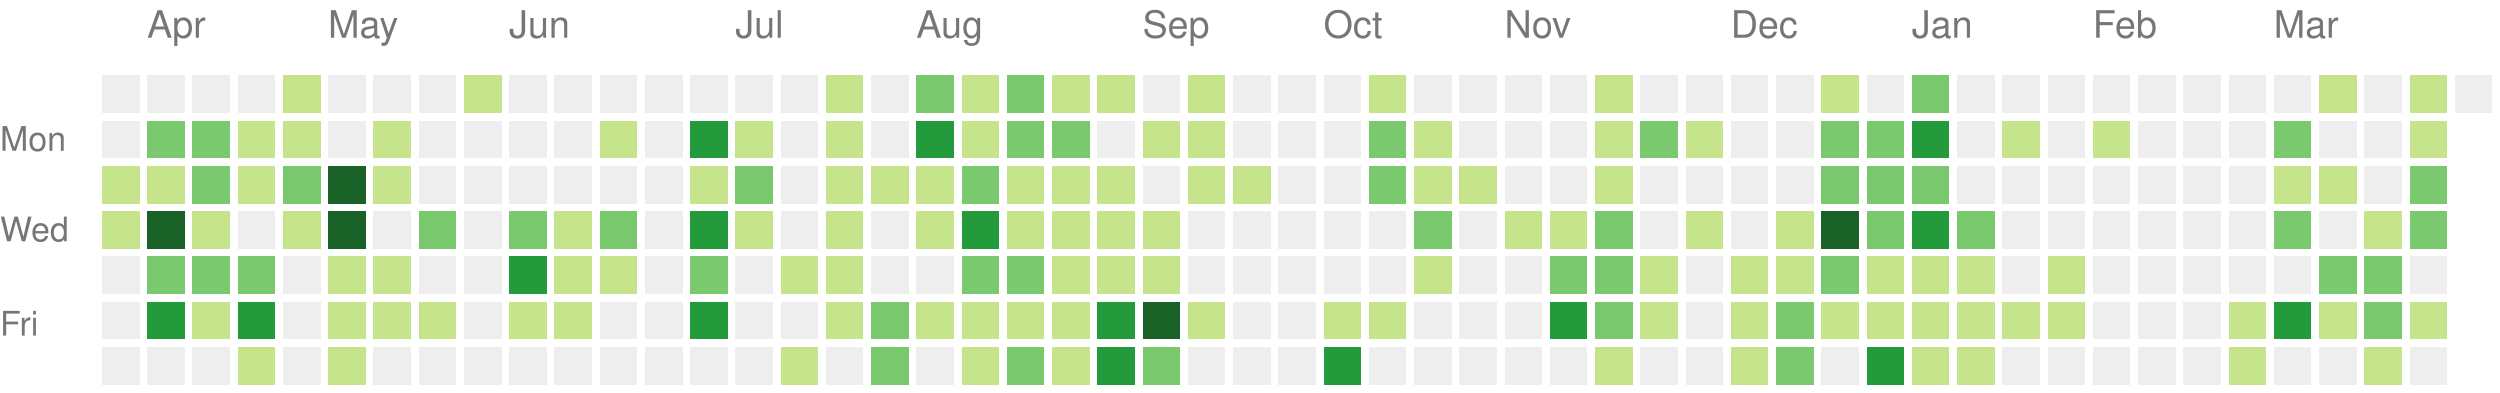
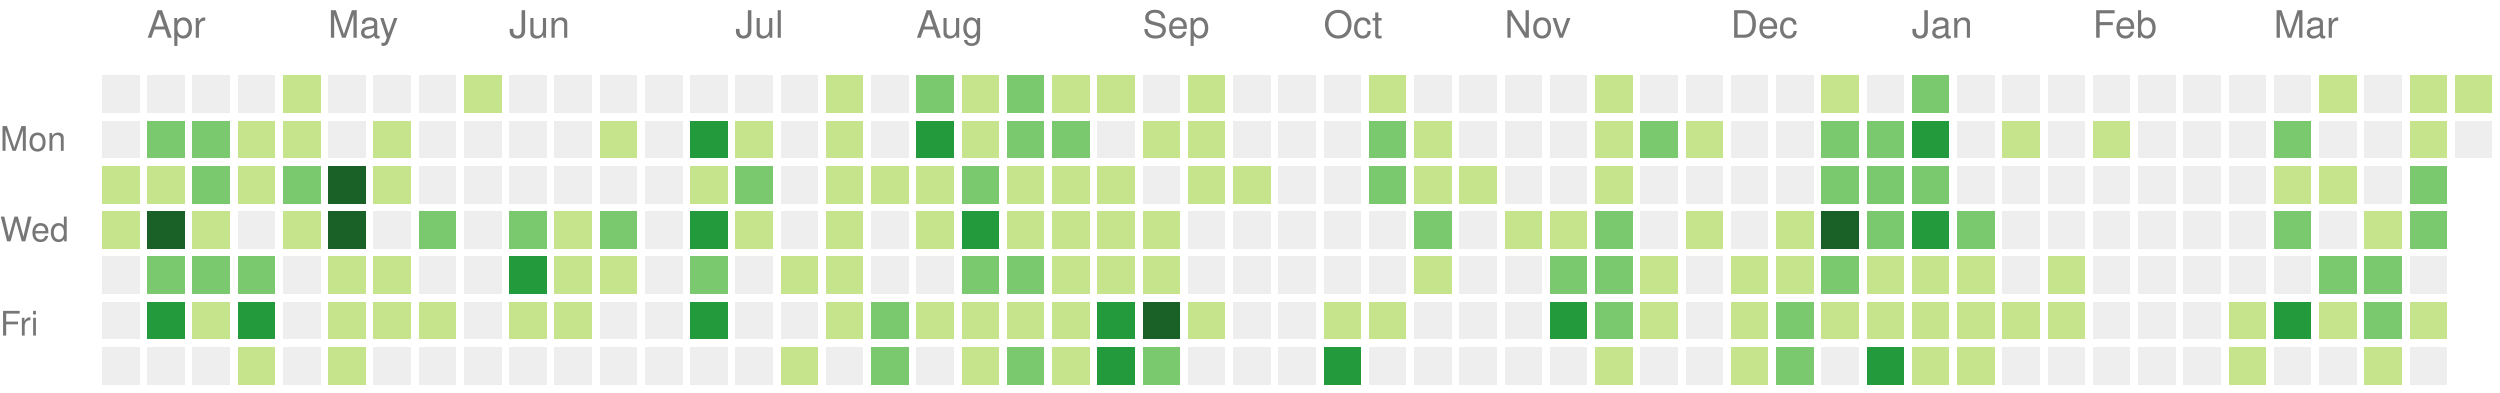
<svg xmlns="http://www.w3.org/2000/svg" version="1.1" width="663" height="104">
  <rect style="fill:#eeeeee;shape-rendering:crispedges;" data-score="0" data-date="2025-03-30" x="27" y="20" width="10" height="10" />
  <rect style="fill:#eeeeee;shape-rendering:crispedges;" data-score="0" data-date="2025-04-06" x="39" y="20" width="10" height="10" />
  <rect style="fill:#eeeeee;shape-rendering:crispedges;" data-score="0" data-date="2025-04-13" x="51" y="20" width="10" height="10" />
  <rect style="fill:#eeeeee;shape-rendering:crispedges;" data-score="0" data-date="2025-04-20" x="63" y="20" width="10" height="10" />
  <rect style="fill:#c6e48b;shape-rendering:crispedges;" data-score="1" data-date="2025-04-27" x="75" y="20" width="10" height="10" />
  <rect style="fill:#eeeeee;shape-rendering:crispedges;" data-score="0" data-date="2025-05-04" x="87" y="20" width="10" height="10" />
  <rect style="fill:#eeeeee;shape-rendering:crispedges;" data-score="0" data-date="2025-05-11" x="99" y="20" width="10" height="10" />
  <rect style="fill:#eeeeee;shape-rendering:crispedges;" data-score="0" data-date="2025-05-18" x="111" y="20" width="10" height="10" />
  <rect style="fill:#c6e48b;shape-rendering:crispedges;" data-score="1" data-date="2025-05-25" x="123" y="20" width="10" height="10" />
  <rect style="fill:#eeeeee;shape-rendering:crispedges;" data-score="0" data-date="2025-06-01" x="135" y="20" width="10" height="10" />
  <rect style="fill:#eeeeee;shape-rendering:crispedges;" data-score="0" data-date="2025-06-08" x="147" y="20" width="10" height="10" />
  <rect style="fill:#eeeeee;shape-rendering:crispedges;" data-score="0" data-date="2025-06-15" x="159" y="20" width="10" height="10" />
  <rect style="fill:#eeeeee;shape-rendering:crispedges;" data-score="0" data-date="2025-06-22" x="171" y="20" width="10" height="10" />
  <rect style="fill:#eeeeee;shape-rendering:crispedges;" data-score="0" data-date="2025-06-29" x="183" y="20" width="10" height="10" />
  <rect style="fill:#eeeeee;shape-rendering:crispedges;" data-score="0" data-date="2025-07-06" x="195" y="20" width="10" height="10" />
  <rect style="fill:#eeeeee;shape-rendering:crispedges;" data-score="0" data-date="2025-07-13" x="207" y="20" width="10" height="10" />
  <rect style="fill:#c6e48b;shape-rendering:crispedges;" data-score="1" data-date="2025-07-20" x="219" y="20" width="10" height="10" />
  <rect style="fill:#eeeeee;shape-rendering:crispedges;" data-score="0" data-date="2025-07-27" x="231" y="20" width="10" height="10" />
  <rect style="fill:#7bc96f;shape-rendering:crispedges;" data-score="2" data-date="2025-08-03" x="243" y="20" width="10" height="10" />
  <rect style="fill:#c6e48b;shape-rendering:crispedges;" data-score="1" data-date="2025-08-10" x="255" y="20" width="10" height="10" />
  <rect style="fill:#7bc96f;shape-rendering:crispedges;" data-score="2" data-date="2025-08-17" x="267" y="20" width="10" height="10" />
  <rect style="fill:#c6e48b;shape-rendering:crispedges;" data-score="1" data-date="2025-08-24" x="279" y="20" width="10" height="10" />
  <rect style="fill:#c6e48b;shape-rendering:crispedges;" data-score="1" data-date="2025-08-31" x="291" y="20" width="10" height="10" />
  <rect style="fill:#eeeeee;shape-rendering:crispedges;" data-score="0" data-date="2025-09-07" x="303" y="20" width="10" height="10" />
  <rect style="fill:#c6e48b;shape-rendering:crispedges;" data-score="1" data-date="2025-09-14" x="315" y="20" width="10" height="10" />
  <rect style="fill:#eeeeee;shape-rendering:crispedges;" data-score="0" data-date="2025-09-21" x="327" y="20" width="10" height="10" />
  <rect style="fill:#eeeeee;shape-rendering:crispedges;" data-score="0" data-date="2025-09-28" x="339" y="20" width="10" height="10" />
  <rect style="fill:#eeeeee;shape-rendering:crispedges;" data-score="0" data-date="2025-10-05" x="351" y="20" width="10" height="10" />
  <rect style="fill:#c6e48b;shape-rendering:crispedges;" data-score="1" data-date="2025-10-12" x="363" y="20" width="10" height="10" />
  <rect style="fill:#eeeeee;shape-rendering:crispedges;" data-score="0" data-date="2025-10-19" x="375" y="20" width="10" height="10" />
  <rect style="fill:#eeeeee;shape-rendering:crispedges;" data-score="0" data-date="2025-10-26" x="387" y="20" width="10" height="10" />
  <rect style="fill:#eeeeee;shape-rendering:crispedges;" data-score="0" data-date="2025-11-02" x="399" y="20" width="10" height="10" />
  <rect style="fill:#eeeeee;shape-rendering:crispedges;" data-score="0" data-date="2025-11-09" x="411" y="20" width="10" height="10" />
  <rect style="fill:#c6e48b;shape-rendering:crispedges;" data-score="1" data-date="2025-11-16" x="423" y="20" width="10" height="10" />
  <rect style="fill:#eeeeee;shape-rendering:crispedges;" data-score="0" data-date="2025-11-23" x="435" y="20" width="10" height="10" />
  <rect style="fill:#eeeeee;shape-rendering:crispedges;" data-score="0" data-date="2025-11-30" x="447" y="20" width="10" height="10" />
  <rect style="fill:#eeeeee;shape-rendering:crispedges;" data-score="0" data-date="2025-12-07" x="459" y="20" width="10" height="10" />
  <rect style="fill:#eeeeee;shape-rendering:crispedges;" data-score="0" data-date="2025-12-14" x="471" y="20" width="10" height="10" />
  <rect style="fill:#c6e48b;shape-rendering:crispedges;" data-score="1" data-date="2025-12-21" x="483" y="20" width="10" height="10" />
  <rect style="fill:#eeeeee;shape-rendering:crispedges;" data-score="0" data-date="2025-12-28" x="495" y="20" width="10" height="10" />
  <rect style="fill:#7bc96f;shape-rendering:crispedges;" data-score="2" data-date="2026-01-04" x="507" y="20" width="10" height="10" />
  <rect style="fill:#eeeeee;shape-rendering:crispedges;" data-score="0" data-date="2026-01-11" x="519" y="20" width="10" height="10" />
  <rect style="fill:#eeeeee;shape-rendering:crispedges;" data-score="0" data-date="2026-01-18" x="531" y="20" width="10" height="10" />
  <rect style="fill:#eeeeee;shape-rendering:crispedges;" data-score="0" data-date="2026-01-25" x="543" y="20" width="10" height="10" />
  <rect style="fill:#eeeeee;shape-rendering:crispedges;" data-score="0" data-date="2026-02-01" x="555" y="20" width="10" height="10" />
  <rect style="fill:#eeeeee;shape-rendering:crispedges;" data-score="0" data-date="2026-02-08" x="567" y="20" width="10" height="10" />
  <rect style="fill:#eeeeee;shape-rendering:crispedges;" data-score="0" data-date="2026-02-15" x="579" y="20" width="10" height="10" />
  <rect style="fill:#eeeeee;shape-rendering:crispedges;" data-score="0" data-date="2026-02-22" x="591" y="20" width="10" height="10" />
  <rect style="fill:#eeeeee;shape-rendering:crispedges;" data-score="0" data-date="2026-03-01" x="603" y="20" width="10" height="10" />
  <rect style="fill:#c6e48b;shape-rendering:crispedges;" data-score="1" data-date="2026-03-08" x="615" y="20" width="10" height="10" />
  <rect style="fill:#eeeeee;shape-rendering:crispedges;" data-score="0" data-date="2026-03-15" x="627" y="20" width="10" height="10" />
  <rect style="fill:#c6e48b;shape-rendering:crispedges;" data-score="1" data-date="2026-03-22" x="639" y="20" width="10" height="10" />
-   <rect style="fill:#eeeeee;shape-rendering:crispedges;" data-score="0" data-date="2026-03-29" x="651" y="20" width="10" height="10" />
+   <rect style="fill:#c6e48b;shape-rendering:crispedges;" data-score="1" data-date="2026-03-29" x="651" y="20" width="10" height="10" />
  <rect style="fill:#eeeeee;shape-rendering:crispedges;" data-score="0" data-date="2025-03-31" x="27" y="32" width="10" height="10" />
  <rect style="fill:#7bc96f;shape-rendering:crispedges;" data-score="2" data-date="2025-04-07" x="39" y="32" width="10" height="10" />
  <rect style="fill:#7bc96f;shape-rendering:crispedges;" data-score="2" data-date="2025-04-14" x="51" y="32" width="10" height="10" />
  <rect style="fill:#c6e48b;shape-rendering:crispedges;" data-score="1" data-date="2025-04-21" x="63" y="32" width="10" height="10" />
  <rect style="fill:#c6e48b;shape-rendering:crispedges;" data-score="1" data-date="2025-04-28" x="75" y="32" width="10" height="10" />
  <rect style="fill:#eeeeee;shape-rendering:crispedges;" data-score="0" data-date="2025-05-05" x="87" y="32" width="10" height="10" />
  <rect style="fill:#c6e48b;shape-rendering:crispedges;" data-score="1" data-date="2025-05-12" x="99" y="32" width="10" height="10" />
  <rect style="fill:#eeeeee;shape-rendering:crispedges;" data-score="0" data-date="2025-05-19" x="111" y="32" width="10" height="10" />
  <rect style="fill:#eeeeee;shape-rendering:crispedges;" data-score="0" data-date="2025-05-26" x="123" y="32" width="10" height="10" />
  <rect style="fill:#eeeeee;shape-rendering:crispedges;" data-score="0" data-date="2025-06-02" x="135" y="32" width="10" height="10" />
  <rect style="fill:#eeeeee;shape-rendering:crispedges;" data-score="0" data-date="2025-06-09" x="147" y="32" width="10" height="10" />
  <rect style="fill:#c6e48b;shape-rendering:crispedges;" data-score="1" data-date="2025-06-16" x="159" y="32" width="10" height="10" />
  <rect style="fill:#eeeeee;shape-rendering:crispedges;" data-score="0" data-date="2025-06-23" x="171" y="32" width="10" height="10" />
  <rect style="fill:#239a3b;shape-rendering:crispedges;" data-score="3" data-date="2025-06-30" x="183" y="32" width="10" height="10" />
  <rect style="fill:#c6e48b;shape-rendering:crispedges;" data-score="1" data-date="2025-07-07" x="195" y="32" width="10" height="10" />
  <rect style="fill:#eeeeee;shape-rendering:crispedges;" data-score="0" data-date="2025-07-14" x="207" y="32" width="10" height="10" />
  <rect style="fill:#c6e48b;shape-rendering:crispedges;" data-score="1" data-date="2025-07-21" x="219" y="32" width="10" height="10" />
  <rect style="fill:#eeeeee;shape-rendering:crispedges;" data-score="0" data-date="2025-07-28" x="231" y="32" width="10" height="10" />
  <rect style="fill:#239a3b;shape-rendering:crispedges;" data-score="3" data-date="2025-08-04" x="243" y="32" width="10" height="10" />
  <rect style="fill:#c6e48b;shape-rendering:crispedges;" data-score="1" data-date="2025-08-11" x="255" y="32" width="10" height="10" />
  <rect style="fill:#7bc96f;shape-rendering:crispedges;" data-score="2" data-date="2025-08-18" x="267" y="32" width="10" height="10" />
  <rect style="fill:#7bc96f;shape-rendering:crispedges;" data-score="2" data-date="2025-08-25" x="279" y="32" width="10" height="10" />
  <rect style="fill:#eeeeee;shape-rendering:crispedges;" data-score="0" data-date="2025-09-01" x="291" y="32" width="10" height="10" />
  <rect style="fill:#c6e48b;shape-rendering:crispedges;" data-score="1" data-date="2025-09-08" x="303" y="32" width="10" height="10" />
  <rect style="fill:#c6e48b;shape-rendering:crispedges;" data-score="1" data-date="2025-09-15" x="315" y="32" width="10" height="10" />
  <rect style="fill:#eeeeee;shape-rendering:crispedges;" data-score="0" data-date="2025-09-22" x="327" y="32" width="10" height="10" />
  <rect style="fill:#eeeeee;shape-rendering:crispedges;" data-score="0" data-date="2025-09-29" x="339" y="32" width="10" height="10" />
  <rect style="fill:#eeeeee;shape-rendering:crispedges;" data-score="0" data-date="2025-10-06" x="351" y="32" width="10" height="10" />
  <rect style="fill:#7bc96f;shape-rendering:crispedges;" data-score="2" data-date="2025-10-13" x="363" y="32" width="10" height="10" />
  <rect style="fill:#c6e48b;shape-rendering:crispedges;" data-score="1" data-date="2025-10-20" x="375" y="32" width="10" height="10" />
  <rect style="fill:#eeeeee;shape-rendering:crispedges;" data-score="0" data-date="2025-10-27" x="387" y="32" width="10" height="10" />
  <rect style="fill:#eeeeee;shape-rendering:crispedges;" data-score="0" data-date="2025-11-03" x="399" y="32" width="10" height="10" />
  <rect style="fill:#eeeeee;shape-rendering:crispedges;" data-score="0" data-date="2025-11-10" x="411" y="32" width="10" height="10" />
  <rect style="fill:#c6e48b;shape-rendering:crispedges;" data-score="1" data-date="2025-11-17" x="423" y="32" width="10" height="10" />
  <rect style="fill:#7bc96f;shape-rendering:crispedges;" data-score="2" data-date="2025-11-24" x="435" y="32" width="10" height="10" />
  <rect style="fill:#c6e48b;shape-rendering:crispedges;" data-score="1" data-date="2025-12-01" x="447" y="32" width="10" height="10" />
  <rect style="fill:#eeeeee;shape-rendering:crispedges;" data-score="0" data-date="2025-12-08" x="459" y="32" width="10" height="10" />
  <rect style="fill:#eeeeee;shape-rendering:crispedges;" data-score="0" data-date="2025-12-15" x="471" y="32" width="10" height="10" />
  <rect style="fill:#7bc96f;shape-rendering:crispedges;" data-score="2" data-date="2025-12-22" x="483" y="32" width="10" height="10" />
  <rect style="fill:#7bc96f;shape-rendering:crispedges;" data-score="2" data-date="2025-12-29" x="495" y="32" width="10" height="10" />
  <rect style="fill:#239a3b;shape-rendering:crispedges;" data-score="3" data-date="2026-01-05" x="507" y="32" width="10" height="10" />
  <rect style="fill:#eeeeee;shape-rendering:crispedges;" data-score="0" data-date="2026-01-12" x="519" y="32" width="10" height="10" />
  <rect style="fill:#c6e48b;shape-rendering:crispedges;" data-score="1" data-date="2026-01-19" x="531" y="32" width="10" height="10" />
  <rect style="fill:#eeeeee;shape-rendering:crispedges;" data-score="0" data-date="2026-01-26" x="543" y="32" width="10" height="10" />
  <rect style="fill:#c6e48b;shape-rendering:crispedges;" data-score="1" data-date="2026-02-02" x="555" y="32" width="10" height="10" />
  <rect style="fill:#eeeeee;shape-rendering:crispedges;" data-score="0" data-date="2026-02-09" x="567" y="32" width="10" height="10" />
  <rect style="fill:#eeeeee;shape-rendering:crispedges;" data-score="0" data-date="2026-02-16" x="579" y="32" width="10" height="10" />
  <rect style="fill:#eeeeee;shape-rendering:crispedges;" data-score="0" data-date="2026-02-23" x="591" y="32" width="10" height="10" />
  <rect style="fill:#7bc96f;shape-rendering:crispedges;" data-score="2" data-date="2026-03-02" x="603" y="32" width="10" height="10" />
  <rect style="fill:#eeeeee;shape-rendering:crispedges;" data-score="0" data-date="2026-03-09" x="615" y="32" width="10" height="10" />
  <rect style="fill:#eeeeee;shape-rendering:crispedges;" data-score="0" data-date="2026-03-16" x="627" y="32" width="10" height="10" />
  <rect style="fill:#c6e48b;shape-rendering:crispedges;" data-score="1" data-date="2026-03-23" x="639" y="32" width="10" height="10" />
+   <rect style="fill:#eeeeee;shape-rendering:crispedges;" data-score="0" data-date="2026-03-30" x="651" y="32" width="10" height="10" />
  <rect style="fill:#c6e48b;shape-rendering:crispedges;" data-score="1" data-date="2025-04-01" x="27" y="44" width="10" height="10" />
  <rect style="fill:#c6e48b;shape-rendering:crispedges;" data-score="1" data-date="2025-04-08" x="39" y="44" width="10" height="10" />
  <rect style="fill:#7bc96f;shape-rendering:crispedges;" data-score="2" data-date="2025-04-15" x="51" y="44" width="10" height="10" />
  <rect style="fill:#c6e48b;shape-rendering:crispedges;" data-score="1" data-date="2025-04-22" x="63" y="44" width="10" height="10" />
  <rect style="fill:#7bc96f;shape-rendering:crispedges;" data-score="2" data-date="2025-04-29" x="75" y="44" width="10" height="10" />
  <rect style="fill:#196127;shape-rendering:crispedges;" data-score="4" data-date="2025-05-06" x="87" y="44" width="10" height="10" />
  <rect style="fill:#c6e48b;shape-rendering:crispedges;" data-score="1" data-date="2025-05-13" x="99" y="44" width="10" height="10" />
  <rect style="fill:#eeeeee;shape-rendering:crispedges;" data-score="0" data-date="2025-05-20" x="111" y="44" width="10" height="10" />
  <rect style="fill:#eeeeee;shape-rendering:crispedges;" data-score="0" data-date="2025-05-27" x="123" y="44" width="10" height="10" />
  <rect style="fill:#eeeeee;shape-rendering:crispedges;" data-score="0" data-date="2025-06-03" x="135" y="44" width="10" height="10" />
  <rect style="fill:#eeeeee;shape-rendering:crispedges;" data-score="0" data-date="2025-06-10" x="147" y="44" width="10" height="10" />
  <rect style="fill:#eeeeee;shape-rendering:crispedges;" data-score="0" data-date="2025-06-17" x="159" y="44" width="10" height="10" />
  <rect style="fill:#eeeeee;shape-rendering:crispedges;" data-score="0" data-date="2025-06-24" x="171" y="44" width="10" height="10" />
  <rect style="fill:#c6e48b;shape-rendering:crispedges;" data-score="1" data-date="2025-07-01" x="183" y="44" width="10" height="10" />
  <rect style="fill:#7bc96f;shape-rendering:crispedges;" data-score="2" data-date="2025-07-08" x="195" y="44" width="10" height="10" />
  <rect style="fill:#eeeeee;shape-rendering:crispedges;" data-score="0" data-date="2025-07-15" x="207" y="44" width="10" height="10" />
  <rect style="fill:#c6e48b;shape-rendering:crispedges;" data-score="1" data-date="2025-07-22" x="219" y="44" width="10" height="10" />
  <rect style="fill:#c6e48b;shape-rendering:crispedges;" data-score="1" data-date="2025-07-29" x="231" y="44" width="10" height="10" />
  <rect style="fill:#c6e48b;shape-rendering:crispedges;" data-score="1" data-date="2025-08-05" x="243" y="44" width="10" height="10" />
  <rect style="fill:#7bc96f;shape-rendering:crispedges;" data-score="2" data-date="2025-08-12" x="255" y="44" width="10" height="10" />
  <rect style="fill:#c6e48b;shape-rendering:crispedges;" data-score="1" data-date="2025-08-19" x="267" y="44" width="10" height="10" />
  <rect style="fill:#c6e48b;shape-rendering:crispedges;" data-score="1" data-date="2025-08-26" x="279" y="44" width="10" height="10" />
  <rect style="fill:#c6e48b;shape-rendering:crispedges;" data-score="1" data-date="2025-09-02" x="291" y="44" width="10" height="10" />
  <rect style="fill:#eeeeee;shape-rendering:crispedges;" data-score="0" data-date="2025-09-09" x="303" y="44" width="10" height="10" />
  <rect style="fill:#c6e48b;shape-rendering:crispedges;" data-score="1" data-date="2025-09-16" x="315" y="44" width="10" height="10" />
  <rect style="fill:#c6e48b;shape-rendering:crispedges;" data-score="1" data-date="2025-09-23" x="327" y="44" width="10" height="10" />
  <rect style="fill:#eeeeee;shape-rendering:crispedges;" data-score="0" data-date="2025-09-30" x="339" y="44" width="10" height="10" />
  <rect style="fill:#eeeeee;shape-rendering:crispedges;" data-score="0" data-date="2025-10-07" x="351" y="44" width="10" height="10" />
  <rect style="fill:#7bc96f;shape-rendering:crispedges;" data-score="2" data-date="2025-10-14" x="363" y="44" width="10" height="10" />
  <rect style="fill:#c6e48b;shape-rendering:crispedges;" data-score="1" data-date="2025-10-21" x="375" y="44" width="10" height="10" />
  <rect style="fill:#c6e48b;shape-rendering:crispedges;" data-score="1" data-date="2025-10-28" x="387" y="44" width="10" height="10" />
  <rect style="fill:#eeeeee;shape-rendering:crispedges;" data-score="0" data-date="2025-11-04" x="399" y="44" width="10" height="10" />
  <rect style="fill:#eeeeee;shape-rendering:crispedges;" data-score="0" data-date="2025-11-11" x="411" y="44" width="10" height="10" />
  <rect style="fill:#c6e48b;shape-rendering:crispedges;" data-score="1" data-date="2025-11-18" x="423" y="44" width="10" height="10" />
  <rect style="fill:#eeeeee;shape-rendering:crispedges;" data-score="0" data-date="2025-11-25" x="435" y="44" width="10" height="10" />
  <rect style="fill:#eeeeee;shape-rendering:crispedges;" data-score="0" data-date="2025-12-02" x="447" y="44" width="10" height="10" />
  <rect style="fill:#eeeeee;shape-rendering:crispedges;" data-score="0" data-date="2025-12-09" x="459" y="44" width="10" height="10" />
  <rect style="fill:#eeeeee;shape-rendering:crispedges;" data-score="0" data-date="2025-12-16" x="471" y="44" width="10" height="10" />
  <rect style="fill:#7bc96f;shape-rendering:crispedges;" data-score="2" data-date="2025-12-23" x="483" y="44" width="10" height="10" />
  <rect style="fill:#7bc96f;shape-rendering:crispedges;" data-score="2" data-date="2025-12-30" x="495" y="44" width="10" height="10" />
  <rect style="fill:#7bc96f;shape-rendering:crispedges;" data-score="2" data-date="2026-01-06" x="507" y="44" width="10" height="10" />
  <rect style="fill:#eeeeee;shape-rendering:crispedges;" data-score="0" data-date="2026-01-13" x="519" y="44" width="10" height="10" />
  <rect style="fill:#eeeeee;shape-rendering:crispedges;" data-score="0" data-date="2026-01-20" x="531" y="44" width="10" height="10" />
  <rect style="fill:#eeeeee;shape-rendering:crispedges;" data-score="0" data-date="2026-01-27" x="543" y="44" width="10" height="10" />
  <rect style="fill:#eeeeee;shape-rendering:crispedges;" data-score="0" data-date="2026-02-03" x="555" y="44" width="10" height="10" />
  <rect style="fill:#eeeeee;shape-rendering:crispedges;" data-score="0" data-date="2026-02-10" x="567" y="44" width="10" height="10" />
  <rect style="fill:#eeeeee;shape-rendering:crispedges;" data-score="0" data-date="2026-02-17" x="579" y="44" width="10" height="10" />
  <rect style="fill:#eeeeee;shape-rendering:crispedges;" data-score="0" data-date="2026-02-24" x="591" y="44" width="10" height="10" />
  <rect style="fill:#c6e48b;shape-rendering:crispedges;" data-score="1" data-date="2026-03-03" x="603" y="44" width="10" height="10" />
  <rect style="fill:#c6e48b;shape-rendering:crispedges;" data-score="1" data-date="2026-03-10" x="615" y="44" width="10" height="10" />
  <rect style="fill:#eeeeee;shape-rendering:crispedges;" data-score="0" data-date="2026-03-17" x="627" y="44" width="10" height="10" />
  <rect style="fill:#7bc96f;shape-rendering:crispedges;" data-score="2" data-date="2026-03-24" x="639" y="44" width="10" height="10" />
  <rect style="fill:#c6e48b;shape-rendering:crispedges;" data-score="1" data-date="2025-04-02" x="27" y="56" width="10" height="10" />
  <rect style="fill:#196127;shape-rendering:crispedges;" data-score="4" data-date="2025-04-09" x="39" y="56" width="10" height="10" />
  <rect style="fill:#c6e48b;shape-rendering:crispedges;" data-score="1" data-date="2025-04-16" x="51" y="56" width="10" height="10" />
  <rect style="fill:#eeeeee;shape-rendering:crispedges;" data-score="0" data-date="2025-04-23" x="63" y="56" width="10" height="10" />
  <rect style="fill:#c6e48b;shape-rendering:crispedges;" data-score="1" data-date="2025-04-30" x="75" y="56" width="10" height="10" />
  <rect style="fill:#196127;shape-rendering:crispedges;" data-score="4" data-date="2025-05-07" x="87" y="56" width="10" height="10" />
  <rect style="fill:#eeeeee;shape-rendering:crispedges;" data-score="0" data-date="2025-05-14" x="99" y="56" width="10" height="10" />
  <rect style="fill:#7bc96f;shape-rendering:crispedges;" data-score="2" data-date="2025-05-21" x="111" y="56" width="10" height="10" />
  <rect style="fill:#eeeeee;shape-rendering:crispedges;" data-score="0" data-date="2025-05-28" x="123" y="56" width="10" height="10" />
  <rect style="fill:#7bc96f;shape-rendering:crispedges;" data-score="2" data-date="2025-06-04" x="135" y="56" width="10" height="10" />
  <rect style="fill:#c6e48b;shape-rendering:crispedges;" data-score="1" data-date="2025-06-11" x="147" y="56" width="10" height="10" />
  <rect style="fill:#7bc96f;shape-rendering:crispedges;" data-score="2" data-date="2025-06-18" x="159" y="56" width="10" height="10" />
  <rect style="fill:#eeeeee;shape-rendering:crispedges;" data-score="0" data-date="2025-06-25" x="171" y="56" width="10" height="10" />
  <rect style="fill:#239a3b;shape-rendering:crispedges;" data-score="3" data-date="2025-07-02" x="183" y="56" width="10" height="10" />
  <rect style="fill:#c6e48b;shape-rendering:crispedges;" data-score="1" data-date="2025-07-09" x="195" y="56" width="10" height="10" />
  <rect style="fill:#eeeeee;shape-rendering:crispedges;" data-score="0" data-date="2025-07-16" x="207" y="56" width="10" height="10" />
  <rect style="fill:#c6e48b;shape-rendering:crispedges;" data-score="1" data-date="2025-07-23" x="219" y="56" width="10" height="10" />
  <rect style="fill:#eeeeee;shape-rendering:crispedges;" data-score="0" data-date="2025-07-30" x="231" y="56" width="10" height="10" />
  <rect style="fill:#c6e48b;shape-rendering:crispedges;" data-score="1" data-date="2025-08-06" x="243" y="56" width="10" height="10" />
  <rect style="fill:#239a3b;shape-rendering:crispedges;" data-score="3" data-date="2025-08-13" x="255" y="56" width="10" height="10" />
  <rect style="fill:#c6e48b;shape-rendering:crispedges;" data-score="1" data-date="2025-08-20" x="267" y="56" width="10" height="10" />
  <rect style="fill:#c6e48b;shape-rendering:crispedges;" data-score="1" data-date="2025-08-27" x="279" y="56" width="10" height="10" />
  <rect style="fill:#c6e48b;shape-rendering:crispedges;" data-score="1" data-date="2025-09-03" x="291" y="56" width="10" height="10" />
  <rect style="fill:#c6e48b;shape-rendering:crispedges;" data-score="1" data-date="2025-09-10" x="303" y="56" width="10" height="10" />
  <rect style="fill:#eeeeee;shape-rendering:crispedges;" data-score="0" data-date="2025-09-17" x="315" y="56" width="10" height="10" />
  <rect style="fill:#eeeeee;shape-rendering:crispedges;" data-score="0" data-date="2025-09-24" x="327" y="56" width="10" height="10" />
  <rect style="fill:#eeeeee;shape-rendering:crispedges;" data-score="0" data-date="2025-10-01" x="339" y="56" width="10" height="10" />
  <rect style="fill:#eeeeee;shape-rendering:crispedges;" data-score="0" data-date="2025-10-08" x="351" y="56" width="10" height="10" />
  <rect style="fill:#eeeeee;shape-rendering:crispedges;" data-score="0" data-date="2025-10-15" x="363" y="56" width="10" height="10" />
  <rect style="fill:#7bc96f;shape-rendering:crispedges;" data-score="2" data-date="2025-10-22" x="375" y="56" width="10" height="10" />
  <rect style="fill:#eeeeee;shape-rendering:crispedges;" data-score="0" data-date="2025-10-29" x="387" y="56" width="10" height="10" />
  <rect style="fill:#c6e48b;shape-rendering:crispedges;" data-score="1" data-date="2025-11-05" x="399" y="56" width="10" height="10" />
  <rect style="fill:#c6e48b;shape-rendering:crispedges;" data-score="1" data-date="2025-11-12" x="411" y="56" width="10" height="10" />
  <rect style="fill:#7bc96f;shape-rendering:crispedges;" data-score="2" data-date="2025-11-19" x="423" y="56" width="10" height="10" />
  <rect style="fill:#eeeeee;shape-rendering:crispedges;" data-score="0" data-date="2025-11-26" x="435" y="56" width="10" height="10" />
  <rect style="fill:#c6e48b;shape-rendering:crispedges;" data-score="1" data-date="2025-12-03" x="447" y="56" width="10" height="10" />
  <rect style="fill:#eeeeee;shape-rendering:crispedges;" data-score="0" data-date="2025-12-10" x="459" y="56" width="10" height="10" />
  <rect style="fill:#c6e48b;shape-rendering:crispedges;" data-score="1" data-date="2025-12-17" x="471" y="56" width="10" height="10" />
  <rect style="fill:#196127;shape-rendering:crispedges;" data-score="4" data-date="2025-12-24" x="483" y="56" width="10" height="10" />
  <rect style="fill:#7bc96f;shape-rendering:crispedges;" data-score="2" data-date="2025-12-31" x="495" y="56" width="10" height="10" />
  <rect style="fill:#239a3b;shape-rendering:crispedges;" data-score="3" data-date="2026-01-07" x="507" y="56" width="10" height="10" />
  <rect style="fill:#7bc96f;shape-rendering:crispedges;" data-score="2" data-date="2026-01-14" x="519" y="56" width="10" height="10" />
  <rect style="fill:#eeeeee;shape-rendering:crispedges;" data-score="0" data-date="2026-01-21" x="531" y="56" width="10" height="10" />
  <rect style="fill:#eeeeee;shape-rendering:crispedges;" data-score="0" data-date="2026-01-28" x="543" y="56" width="10" height="10" />
  <rect style="fill:#eeeeee;shape-rendering:crispedges;" data-score="0" data-date="2026-02-04" x="555" y="56" width="10" height="10" />
  <rect style="fill:#eeeeee;shape-rendering:crispedges;" data-score="0" data-date="2026-02-11" x="567" y="56" width="10" height="10" />
  <rect style="fill:#eeeeee;shape-rendering:crispedges;" data-score="0" data-date="2026-02-18" x="579" y="56" width="10" height="10" />
  <rect style="fill:#eeeeee;shape-rendering:crispedges;" data-score="0" data-date="2026-02-25" x="591" y="56" width="10" height="10" />
  <rect style="fill:#7bc96f;shape-rendering:crispedges;" data-score="2" data-date="2026-03-04" x="603" y="56" width="10" height="10" />
  <rect style="fill:#eeeeee;shape-rendering:crispedges;" data-score="0" data-date="2026-03-11" x="615" y="56" width="10" height="10" />
  <rect style="fill:#c6e48b;shape-rendering:crispedges;" data-score="1" data-date="2026-03-18" x="627" y="56" width="10" height="10" />
  <rect style="fill:#7bc96f;shape-rendering:crispedges;" data-score="2" data-date="2026-03-25" x="639" y="56" width="10" height="10" />
  <rect style="fill:#eeeeee;shape-rendering:crispedges;" data-score="0" data-date="2025-04-03" x="27" y="68" width="10" height="10" />
  <rect style="fill:#7bc96f;shape-rendering:crispedges;" data-score="2" data-date="2025-04-10" x="39" y="68" width="10" height="10" />
  <rect style="fill:#7bc96f;shape-rendering:crispedges;" data-score="2" data-date="2025-04-17" x="51" y="68" width="10" height="10" />
  <rect style="fill:#7bc96f;shape-rendering:crispedges;" data-score="2" data-date="2025-04-24" x="63" y="68" width="10" height="10" />
  <rect style="fill:#eeeeee;shape-rendering:crispedges;" data-score="0" data-date="2025-05-01" x="75" y="68" width="10" height="10" />
  <rect style="fill:#c6e48b;shape-rendering:crispedges;" data-score="1" data-date="2025-05-08" x="87" y="68" width="10" height="10" />
  <rect style="fill:#c6e48b;shape-rendering:crispedges;" data-score="1" data-date="2025-05-15" x="99" y="68" width="10" height="10" />
  <rect style="fill:#eeeeee;shape-rendering:crispedges;" data-score="0" data-date="2025-05-22" x="111" y="68" width="10" height="10" />
  <rect style="fill:#eeeeee;shape-rendering:crispedges;" data-score="0" data-date="2025-05-29" x="123" y="68" width="10" height="10" />
  <rect style="fill:#239a3b;shape-rendering:crispedges;" data-score="3" data-date="2025-06-05" x="135" y="68" width="10" height="10" />
  <rect style="fill:#c6e48b;shape-rendering:crispedges;" data-score="1" data-date="2025-06-12" x="147" y="68" width="10" height="10" />
  <rect style="fill:#c6e48b;shape-rendering:crispedges;" data-score="1" data-date="2025-06-19" x="159" y="68" width="10" height="10" />
  <rect style="fill:#eeeeee;shape-rendering:crispedges;" data-score="0" data-date="2025-06-26" x="171" y="68" width="10" height="10" />
  <rect style="fill:#7bc96f;shape-rendering:crispedges;" data-score="2" data-date="2025-07-03" x="183" y="68" width="10" height="10" />
  <rect style="fill:#eeeeee;shape-rendering:crispedges;" data-score="0" data-date="2025-07-10" x="195" y="68" width="10" height="10" />
  <rect style="fill:#c6e48b;shape-rendering:crispedges;" data-score="1" data-date="2025-07-17" x="207" y="68" width="10" height="10" />
  <rect style="fill:#c6e48b;shape-rendering:crispedges;" data-score="1" data-date="2025-07-24" x="219" y="68" width="10" height="10" />
  <rect style="fill:#eeeeee;shape-rendering:crispedges;" data-score="0" data-date="2025-07-31" x="231" y="68" width="10" height="10" />
  <rect style="fill:#eeeeee;shape-rendering:crispedges;" data-score="0" data-date="2025-08-07" x="243" y="68" width="10" height="10" />
  <rect style="fill:#7bc96f;shape-rendering:crispedges;" data-score="2" data-date="2025-08-14" x="255" y="68" width="10" height="10" />
  <rect style="fill:#7bc96f;shape-rendering:crispedges;" data-score="2" data-date="2025-08-21" x="267" y="68" width="10" height="10" />
  <rect style="fill:#c6e48b;shape-rendering:crispedges;" data-score="1" data-date="2025-08-28" x="279" y="68" width="10" height="10" />
  <rect style="fill:#c6e48b;shape-rendering:crispedges;" data-score="1" data-date="2025-09-04" x="291" y="68" width="10" height="10" />
  <rect style="fill:#c6e48b;shape-rendering:crispedges;" data-score="1" data-date="2025-09-11" x="303" y="68" width="10" height="10" />
  <rect style="fill:#eeeeee;shape-rendering:crispedges;" data-score="0" data-date="2025-09-18" x="315" y="68" width="10" height="10" />
  <rect style="fill:#eeeeee;shape-rendering:crispedges;" data-score="0" data-date="2025-09-25" x="327" y="68" width="10" height="10" />
  <rect style="fill:#eeeeee;shape-rendering:crispedges;" data-score="0" data-date="2025-10-02" x="339" y="68" width="10" height="10" />
  <rect style="fill:#eeeeee;shape-rendering:crispedges;" data-score="0" data-date="2025-10-09" x="351" y="68" width="10" height="10" />
  <rect style="fill:#eeeeee;shape-rendering:crispedges;" data-score="0" data-date="2025-10-16" x="363" y="68" width="10" height="10" />
  <rect style="fill:#c6e48b;shape-rendering:crispedges;" data-score="1" data-date="2025-10-23" x="375" y="68" width="10" height="10" />
  <rect style="fill:#eeeeee;shape-rendering:crispedges;" data-score="0" data-date="2025-10-30" x="387" y="68" width="10" height="10" />
  <rect style="fill:#eeeeee;shape-rendering:crispedges;" data-score="0" data-date="2025-11-06" x="399" y="68" width="10" height="10" />
  <rect style="fill:#7bc96f;shape-rendering:crispedges;" data-score="2" data-date="2025-11-13" x="411" y="68" width="10" height="10" />
  <rect style="fill:#7bc96f;shape-rendering:crispedges;" data-score="2" data-date="2025-11-20" x="423" y="68" width="10" height="10" />
  <rect style="fill:#c6e48b;shape-rendering:crispedges;" data-score="1" data-date="2025-11-27" x="435" y="68" width="10" height="10" />
  <rect style="fill:#eeeeee;shape-rendering:crispedges;" data-score="0" data-date="2025-12-04" x="447" y="68" width="10" height="10" />
  <rect style="fill:#c6e48b;shape-rendering:crispedges;" data-score="1" data-date="2025-12-11" x="459" y="68" width="10" height="10" />
  <rect style="fill:#c6e48b;shape-rendering:crispedges;" data-score="1" data-date="2025-12-18" x="471" y="68" width="10" height="10" />
  <rect style="fill:#7bc96f;shape-rendering:crispedges;" data-score="2" data-date="2025-12-25" x="483" y="68" width="10" height="10" />
  <rect style="fill:#c6e48b;shape-rendering:crispedges;" data-score="1" data-date="2026-01-01" x="495" y="68" width="10" height="10" />
  <rect style="fill:#c6e48b;shape-rendering:crispedges;" data-score="1" data-date="2026-01-08" x="507" y="68" width="10" height="10" />
  <rect style="fill:#c6e48b;shape-rendering:crispedges;" data-score="1" data-date="2026-01-15" x="519" y="68" width="10" height="10" />
  <rect style="fill:#eeeeee;shape-rendering:crispedges;" data-score="0" data-date="2026-01-22" x="531" y="68" width="10" height="10" />
  <rect style="fill:#c6e48b;shape-rendering:crispedges;" data-score="1" data-date="2026-01-29" x="543" y="68" width="10" height="10" />
  <rect style="fill:#eeeeee;shape-rendering:crispedges;" data-score="0" data-date="2026-02-05" x="555" y="68" width="10" height="10" />
  <rect style="fill:#eeeeee;shape-rendering:crispedges;" data-score="0" data-date="2026-02-12" x="567" y="68" width="10" height="10" />
  <rect style="fill:#eeeeee;shape-rendering:crispedges;" data-score="0" data-date="2026-02-19" x="579" y="68" width="10" height="10" />
  <rect style="fill:#eeeeee;shape-rendering:crispedges;" data-score="0" data-date="2026-02-26" x="591" y="68" width="10" height="10" />
  <rect style="fill:#eeeeee;shape-rendering:crispedges;" data-score="0" data-date="2026-03-05" x="603" y="68" width="10" height="10" />
  <rect style="fill:#7bc96f;shape-rendering:crispedges;" data-score="2" data-date="2026-03-12" x="615" y="68" width="10" height="10" />
  <rect style="fill:#7bc96f;shape-rendering:crispedges;" data-score="2" data-date="2026-03-19" x="627" y="68" width="10" height="10" />
  <rect style="fill:#eeeeee;shape-rendering:crispedges;" data-score="0" data-date="2026-03-26" x="639" y="68" width="10" height="10" />
  <rect style="fill:#eeeeee;shape-rendering:crispedges;" data-score="0" data-date="2025-04-04" x="27" y="80" width="10" height="10" />
  <rect style="fill:#239a3b;shape-rendering:crispedges;" data-score="3" data-date="2025-04-11" x="39" y="80" width="10" height="10" />
  <rect style="fill:#c6e48b;shape-rendering:crispedges;" data-score="1" data-date="2025-04-18" x="51" y="80" width="10" height="10" />
  <rect style="fill:#239a3b;shape-rendering:crispedges;" data-score="3" data-date="2025-04-25" x="63" y="80" width="10" height="10" />
  <rect style="fill:#eeeeee;shape-rendering:crispedges;" data-score="0" data-date="2025-05-02" x="75" y="80" width="10" height="10" />
  <rect style="fill:#c6e48b;shape-rendering:crispedges;" data-score="1" data-date="2025-05-09" x="87" y="80" width="10" height="10" />
  <rect style="fill:#c6e48b;shape-rendering:crispedges;" data-score="1" data-date="2025-05-16" x="99" y="80" width="10" height="10" />
  <rect style="fill:#c6e48b;shape-rendering:crispedges;" data-score="1" data-date="2025-05-23" x="111" y="80" width="10" height="10" />
  <rect style="fill:#eeeeee;shape-rendering:crispedges;" data-score="0" data-date="2025-05-30" x="123" y="80" width="10" height="10" />
  <rect style="fill:#c6e48b;shape-rendering:crispedges;" data-score="1" data-date="2025-06-06" x="135" y="80" width="10" height="10" />
  <rect style="fill:#c6e48b;shape-rendering:crispedges;" data-score="1" data-date="2025-06-13" x="147" y="80" width="10" height="10" />
  <rect style="fill:#eeeeee;shape-rendering:crispedges;" data-score="0" data-date="2025-06-20" x="159" y="80" width="10" height="10" />
  <rect style="fill:#eeeeee;shape-rendering:crispedges;" data-score="0" data-date="2025-06-27" x="171" y="80" width="10" height="10" />
  <rect style="fill:#239a3b;shape-rendering:crispedges;" data-score="3" data-date="2025-07-04" x="183" y="80" width="10" height="10" />
  <rect style="fill:#eeeeee;shape-rendering:crispedges;" data-score="0" data-date="2025-07-11" x="195" y="80" width="10" height="10" />
  <rect style="fill:#eeeeee;shape-rendering:crispedges;" data-score="0" data-date="2025-07-18" x="207" y="80" width="10" height="10" />
  <rect style="fill:#c6e48b;shape-rendering:crispedges;" data-score="1" data-date="2025-07-25" x="219" y="80" width="10" height="10" />
  <rect style="fill:#7bc96f;shape-rendering:crispedges;" data-score="2" data-date="2025-08-01" x="231" y="80" width="10" height="10" />
  <rect style="fill:#c6e48b;shape-rendering:crispedges;" data-score="1" data-date="2025-08-08" x="243" y="80" width="10" height="10" />
  <rect style="fill:#c6e48b;shape-rendering:crispedges;" data-score="1" data-date="2025-08-15" x="255" y="80" width="10" height="10" />
  <rect style="fill:#c6e48b;shape-rendering:crispedges;" data-score="1" data-date="2025-08-22" x="267" y="80" width="10" height="10" />
  <rect style="fill:#c6e48b;shape-rendering:crispedges;" data-score="1" data-date="2025-08-29" x="279" y="80" width="10" height="10" />
  <rect style="fill:#239a3b;shape-rendering:crispedges;" data-score="3" data-date="2025-09-05" x="291" y="80" width="10" height="10" />
  <rect style="fill:#196127;shape-rendering:crispedges;" data-score="4" data-date="2025-09-12" x="303" y="80" width="10" height="10" />
  <rect style="fill:#c6e48b;shape-rendering:crispedges;" data-score="1" data-date="2025-09-19" x="315" y="80" width="10" height="10" />
  <rect style="fill:#eeeeee;shape-rendering:crispedges;" data-score="0" data-date="2025-09-26" x="327" y="80" width="10" height="10" />
  <rect style="fill:#eeeeee;shape-rendering:crispedges;" data-score="0" data-date="2025-10-03" x="339" y="80" width="10" height="10" />
  <rect style="fill:#c6e48b;shape-rendering:crispedges;" data-score="1" data-date="2025-10-10" x="351" y="80" width="10" height="10" />
  <rect style="fill:#c6e48b;shape-rendering:crispedges;" data-score="1" data-date="2025-10-17" x="363" y="80" width="10" height="10" />
  <rect style="fill:#eeeeee;shape-rendering:crispedges;" data-score="0" data-date="2025-10-24" x="375" y="80" width="10" height="10" />
  <rect style="fill:#eeeeee;shape-rendering:crispedges;" data-score="0" data-date="2025-10-31" x="387" y="80" width="10" height="10" />
  <rect style="fill:#eeeeee;shape-rendering:crispedges;" data-score="0" data-date="2025-11-07" x="399" y="80" width="10" height="10" />
  <rect style="fill:#239a3b;shape-rendering:crispedges;" data-score="3" data-date="2025-11-14" x="411" y="80" width="10" height="10" />
  <rect style="fill:#7bc96f;shape-rendering:crispedges;" data-score="2" data-date="2025-11-21" x="423" y="80" width="10" height="10" />
  <rect style="fill:#c6e48b;shape-rendering:crispedges;" data-score="1" data-date="2025-11-28" x="435" y="80" width="10" height="10" />
  <rect style="fill:#eeeeee;shape-rendering:crispedges;" data-score="0" data-date="2025-12-05" x="447" y="80" width="10" height="10" />
  <rect style="fill:#c6e48b;shape-rendering:crispedges;" data-score="1" data-date="2025-12-12" x="459" y="80" width="10" height="10" />
  <rect style="fill:#7bc96f;shape-rendering:crispedges;" data-score="2" data-date="2025-12-19" x="471" y="80" width="10" height="10" />
  <rect style="fill:#c6e48b;shape-rendering:crispedges;" data-score="1" data-date="2025-12-26" x="483" y="80" width="10" height="10" />
  <rect style="fill:#c6e48b;shape-rendering:crispedges;" data-score="1" data-date="2026-01-02" x="495" y="80" width="10" height="10" />
  <rect style="fill:#c6e48b;shape-rendering:crispedges;" data-score="1" data-date="2026-01-09" x="507" y="80" width="10" height="10" />
  <rect style="fill:#c6e48b;shape-rendering:crispedges;" data-score="1" data-date="2026-01-16" x="519" y="80" width="10" height="10" />
  <rect style="fill:#c6e48b;shape-rendering:crispedges;" data-score="1" data-date="2026-01-23" x="531" y="80" width="10" height="10" />
  <rect style="fill:#c6e48b;shape-rendering:crispedges;" data-score="1" data-date="2026-01-30" x="543" y="80" width="10" height="10" />
  <rect style="fill:#eeeeee;shape-rendering:crispedges;" data-score="0" data-date="2026-02-06" x="555" y="80" width="10" height="10" />
  <rect style="fill:#eeeeee;shape-rendering:crispedges;" data-score="0" data-date="2026-02-13" x="567" y="80" width="10" height="10" />
  <rect style="fill:#eeeeee;shape-rendering:crispedges;" data-score="0" data-date="2026-02-20" x="579" y="80" width="10" height="10" />
  <rect style="fill:#c6e48b;shape-rendering:crispedges;" data-score="1" data-date="2026-02-27" x="591" y="80" width="10" height="10" />
  <rect style="fill:#239a3b;shape-rendering:crispedges;" data-score="3" data-date="2026-03-06" x="603" y="80" width="10" height="10" />
  <rect style="fill:#c6e48b;shape-rendering:crispedges;" data-score="1" data-date="2026-03-13" x="615" y="80" width="10" height="10" />
  <rect style="fill:#7bc96f;shape-rendering:crispedges;" data-score="2" data-date="2026-03-20" x="627" y="80" width="10" height="10" />
  <rect style="fill:#c6e48b;shape-rendering:crispedges;" data-score="1" data-date="2026-03-27" x="639" y="80" width="10" height="10" />
  <rect style="fill:#eeeeee;shape-rendering:crispedges;" data-score="0" data-date="2025-04-05" x="27" y="92" width="10" height="10" />
  <rect style="fill:#eeeeee;shape-rendering:crispedges;" data-score="0" data-date="2025-04-12" x="39" y="92" width="10" height="10" />
  <rect style="fill:#eeeeee;shape-rendering:crispedges;" data-score="0" data-date="2025-04-19" x="51" y="92" width="10" height="10" />
  <rect style="fill:#c6e48b;shape-rendering:crispedges;" data-score="1" data-date="2025-04-26" x="63" y="92" width="10" height="10" />
  <rect style="fill:#eeeeee;shape-rendering:crispedges;" data-score="0" data-date="2025-05-03" x="75" y="92" width="10" height="10" />
  <rect style="fill:#c6e48b;shape-rendering:crispedges;" data-score="1" data-date="2025-05-10" x="87" y="92" width="10" height="10" />
  <rect style="fill:#eeeeee;shape-rendering:crispedges;" data-score="0" data-date="2025-05-17" x="99" y="92" width="10" height="10" />
  <rect style="fill:#eeeeee;shape-rendering:crispedges;" data-score="0" data-date="2025-05-24" x="111" y="92" width="10" height="10" />
  <rect style="fill:#eeeeee;shape-rendering:crispedges;" data-score="0" data-date="2025-05-31" x="123" y="92" width="10" height="10" />
  <rect style="fill:#eeeeee;shape-rendering:crispedges;" data-score="0" data-date="2025-06-07" x="135" y="92" width="10" height="10" />
  <rect style="fill:#eeeeee;shape-rendering:crispedges;" data-score="0" data-date="2025-06-14" x="147" y="92" width="10" height="10" />
  <rect style="fill:#eeeeee;shape-rendering:crispedges;" data-score="0" data-date="2025-06-21" x="159" y="92" width="10" height="10" />
  <rect style="fill:#eeeeee;shape-rendering:crispedges;" data-score="0" data-date="2025-06-28" x="171" y="92" width="10" height="10" />
  <rect style="fill:#eeeeee;shape-rendering:crispedges;" data-score="0" data-date="2025-07-05" x="183" y="92" width="10" height="10" />
  <rect style="fill:#eeeeee;shape-rendering:crispedges;" data-score="0" data-date="2025-07-12" x="195" y="92" width="10" height="10" />
  <rect style="fill:#c6e48b;shape-rendering:crispedges;" data-score="1" data-date="2025-07-19" x="207" y="92" width="10" height="10" />
  <rect style="fill:#eeeeee;shape-rendering:crispedges;" data-score="0" data-date="2025-07-26" x="219" y="92" width="10" height="10" />
  <rect style="fill:#7bc96f;shape-rendering:crispedges;" data-score="2" data-date="2025-08-02" x="231" y="92" width="10" height="10" />
  <rect style="fill:#eeeeee;shape-rendering:crispedges;" data-score="0" data-date="2025-08-09" x="243" y="92" width="10" height="10" />
  <rect style="fill:#c6e48b;shape-rendering:crispedges;" data-score="1" data-date="2025-08-16" x="255" y="92" width="10" height="10" />
  <rect style="fill:#7bc96f;shape-rendering:crispedges;" data-score="2" data-date="2025-08-23" x="267" y="92" width="10" height="10" />
  <rect style="fill:#c6e48b;shape-rendering:crispedges;" data-score="1" data-date="2025-08-30" x="279" y="92" width="10" height="10" />
  <rect style="fill:#239a3b;shape-rendering:crispedges;" data-score="3" data-date="2025-09-06" x="291" y="92" width="10" height="10" />
  <rect style="fill:#7bc96f;shape-rendering:crispedges;" data-score="2" data-date="2025-09-13" x="303" y="92" width="10" height="10" />
  <rect style="fill:#eeeeee;shape-rendering:crispedges;" data-score="0" data-date="2025-09-20" x="315" y="92" width="10" height="10" />
  <rect style="fill:#eeeeee;shape-rendering:crispedges;" data-score="0" data-date="2025-09-27" x="327" y="92" width="10" height="10" />
  <rect style="fill:#eeeeee;shape-rendering:crispedges;" data-score="0" data-date="2025-10-04" x="339" y="92" width="10" height="10" />
  <rect style="fill:#239a3b;shape-rendering:crispedges;" data-score="3" data-date="2025-10-11" x="351" y="92" width="10" height="10" />
  <rect style="fill:#eeeeee;shape-rendering:crispedges;" data-score="0" data-date="2025-10-18" x="363" y="92" width="10" height="10" />
  <rect style="fill:#eeeeee;shape-rendering:crispedges;" data-score="0" data-date="2025-10-25" x="375" y="92" width="10" height="10" />
  <rect style="fill:#eeeeee;shape-rendering:crispedges;" data-score="0" data-date="2025-11-01" x="387" y="92" width="10" height="10" />
  <rect style="fill:#eeeeee;shape-rendering:crispedges;" data-score="0" data-date="2025-11-08" x="399" y="92" width="10" height="10" />
  <rect style="fill:#eeeeee;shape-rendering:crispedges;" data-score="0" data-date="2025-11-15" x="411" y="92" width="10" height="10" />
  <rect style="fill:#c6e48b;shape-rendering:crispedges;" data-score="1" data-date="2025-11-22" x="423" y="92" width="10" height="10" />
  <rect style="fill:#eeeeee;shape-rendering:crispedges;" data-score="0" data-date="2025-11-29" x="435" y="92" width="10" height="10" />
  <rect style="fill:#eeeeee;shape-rendering:crispedges;" data-score="0" data-date="2025-12-06" x="447" y="92" width="10" height="10" />
  <rect style="fill:#c6e48b;shape-rendering:crispedges;" data-score="1" data-date="2025-12-13" x="459" y="92" width="10" height="10" />
  <rect style="fill:#7bc96f;shape-rendering:crispedges;" data-score="2" data-date="2025-12-20" x="471" y="92" width="10" height="10" />
  <rect style="fill:#eeeeee;shape-rendering:crispedges;" data-score="0" data-date="2025-12-27" x="483" y="92" width="10" height="10" />
  <rect style="fill:#239a3b;shape-rendering:crispedges;" data-score="3" data-date="2026-01-03" x="495" y="92" width="10" height="10" />
  <rect style="fill:#c6e48b;shape-rendering:crispedges;" data-score="1" data-date="2026-01-10" x="507" y="92" width="10" height="10" />
  <rect style="fill:#c6e48b;shape-rendering:crispedges;" data-score="1" data-date="2026-01-17" x="519" y="92" width="10" height="10" />
  <rect style="fill:#eeeeee;shape-rendering:crispedges;" data-score="0" data-date="2026-01-24" x="531" y="92" width="10" height="10" />
  <rect style="fill:#eeeeee;shape-rendering:crispedges;" data-score="0" data-date="2026-01-31" x="543" y="92" width="10" height="10" />
  <rect style="fill:#eeeeee;shape-rendering:crispedges;" data-score="0" data-date="2026-02-07" x="555" y="92" width="10" height="10" />
  <rect style="fill:#eeeeee;shape-rendering:crispedges;" data-score="0" data-date="2026-02-14" x="567" y="92" width="10" height="10" />
  <rect style="fill:#eeeeee;shape-rendering:crispedges;" data-score="0" data-date="2026-02-21" x="579" y="92" width="10" height="10" />
  <rect style="fill:#c6e48b;shape-rendering:crispedges;" data-score="1" data-date="2026-02-28" x="591" y="92" width="10" height="10" />
  <rect style="fill:#eeeeee;shape-rendering:crispedges;" data-score="0" data-date="2026-03-07" x="603" y="92" width="10" height="10" />
  <rect style="fill:#eeeeee;shape-rendering:crispedges;" data-score="0" data-date="2026-03-14" x="615" y="92" width="10" height="10" />
  <rect style="fill:#c6e48b;shape-rendering:crispedges;" data-score="1" data-date="2026-03-21" x="627" y="92" width="10" height="10" />
  <rect style="fill:#eeeeee;shape-rendering:crispedges;" data-score="0" data-date="2026-03-28" x="639" y="92" width="10" height="10" />
  <text style="fill:#767676;text-anchor:start;text-align:center;font-family:-apple-system, BlinkMacSystemFont, 'Segoe UI', Helvetica, Arial, sans-serif, 'Apple Color Emoji', 'Segoe UI Emoji', 'Segoe UI Symbol';white-space:nowrap;font-size:9px;display:none;" x="0" y="28">Sun</text>
  <text style="fill:#767676;text-anchor:start;text-align:center;font-family:-apple-system, BlinkMacSystemFont, 'Segoe UI', Helvetica, Arial, sans-serif, 'Apple Color Emoji', 'Segoe UI Emoji', 'Segoe UI Symbol';white-space:nowrap;font-size:9px;" x="0" y="40">Mon</text>
  <text style="fill:#767676;text-anchor:start;text-align:center;font-family:-apple-system, BlinkMacSystemFont, 'Segoe UI', Helvetica, Arial, sans-serif, 'Apple Color Emoji', 'Segoe UI Emoji', 'Segoe UI Symbol';white-space:nowrap;font-size:9px;display:none;" x="0" y="52">Tue</text>
  <text style="fill:#767676;text-anchor:start;text-align:center;font-family:-apple-system, BlinkMacSystemFont, 'Segoe UI', Helvetica, Arial, sans-serif, 'Apple Color Emoji', 'Segoe UI Emoji', 'Segoe UI Symbol';white-space:nowrap;font-size:9px;" x="0" y="64">Wed</text>
  <text style="fill:#767676;text-anchor:start;text-align:center;font-family:-apple-system, BlinkMacSystemFont, 'Segoe UI', Helvetica, Arial, sans-serif, 'Apple Color Emoji', 'Segoe UI Emoji', 'Segoe UI Symbol';white-space:nowrap;font-size:9px;display:none;" x="0" y="77">Thu</text>
  <text style="fill:#767676;text-anchor:start;text-align:center;font-family:-apple-system, BlinkMacSystemFont, 'Segoe UI', Helvetica, Arial, sans-serif, 'Apple Color Emoji', 'Segoe UI Emoji', 'Segoe UI Symbol';white-space:nowrap;font-size:9px;" x="0" y="89">Fri</text>
  <text style="fill:#767676;text-anchor:start;text-align:center;font-family:-apple-system, BlinkMacSystemFont, 'Segoe UI', Helvetica, Arial, sans-serif, 'Apple Color Emoji', 'Segoe UI Emoji', 'Segoe UI Symbol';white-space:nowrap;font-size:9px;display:none;" x="0" y="101">Sat</text>
  <text style="fill:#767676;text-anchor:start;text-align:center;font-family:-apple-system, BlinkMacSystemFont, 'Segoe UI', Helvetica, Arial, sans-serif, 'Apple Color Emoji', 'Segoe UI Emoji', 'Segoe UI Symbol';white-space:nowrap;font-size:10px;" x="39" y="10">Apr</text>
  <text style="fill:#767676;text-anchor:start;text-align:center;font-family:-apple-system, BlinkMacSystemFont, 'Segoe UI', Helvetica, Arial, sans-serif, 'Apple Color Emoji', 'Segoe UI Emoji', 'Segoe UI Symbol';white-space:nowrap;font-size:10px;" x="87" y="10">May</text>
  <text style="fill:#767676;text-anchor:start;text-align:center;font-family:-apple-system, BlinkMacSystemFont, 'Segoe UI', Helvetica, Arial, sans-serif, 'Apple Color Emoji', 'Segoe UI Emoji', 'Segoe UI Symbol';white-space:nowrap;font-size:10px;" x="135" y="10">Jun</text>
  <text style="fill:#767676;text-anchor:start;text-align:center;font-family:-apple-system, BlinkMacSystemFont, 'Segoe UI', Helvetica, Arial, sans-serif, 'Apple Color Emoji', 'Segoe UI Emoji', 'Segoe UI Symbol';white-space:nowrap;font-size:10px;" x="195" y="10">Jul</text>
  <text style="fill:#767676;text-anchor:start;text-align:center;font-family:-apple-system, BlinkMacSystemFont, 'Segoe UI', Helvetica, Arial, sans-serif, 'Apple Color Emoji', 'Segoe UI Emoji', 'Segoe UI Symbol';white-space:nowrap;font-size:10px;" x="243" y="10">Aug</text>
  <text style="fill:#767676;text-anchor:start;text-align:center;font-family:-apple-system, BlinkMacSystemFont, 'Segoe UI', Helvetica, Arial, sans-serif, 'Apple Color Emoji', 'Segoe UI Emoji', 'Segoe UI Symbol';white-space:nowrap;font-size:10px;" x="303" y="10">Sep</text>
  <text style="fill:#767676;text-anchor:start;text-align:center;font-family:-apple-system, BlinkMacSystemFont, 'Segoe UI', Helvetica, Arial, sans-serif, 'Apple Color Emoji', 'Segoe UI Emoji', 'Segoe UI Symbol';white-space:nowrap;font-size:10px;" x="351" y="10">Oct</text>
  <text style="fill:#767676;text-anchor:start;text-align:center;font-family:-apple-system, BlinkMacSystemFont, 'Segoe UI', Helvetica, Arial, sans-serif, 'Apple Color Emoji', 'Segoe UI Emoji', 'Segoe UI Symbol';white-space:nowrap;font-size:10px;" x="399" y="10">Nov</text>
  <text style="fill:#767676;text-anchor:start;text-align:center;font-family:-apple-system, BlinkMacSystemFont, 'Segoe UI', Helvetica, Arial, sans-serif, 'Apple Color Emoji', 'Segoe UI Emoji', 'Segoe UI Symbol';white-space:nowrap;font-size:10px;" x="459" y="10">Dec</text>
  <text style="fill:#767676;text-anchor:start;text-align:center;font-family:-apple-system, BlinkMacSystemFont, 'Segoe UI', Helvetica, Arial, sans-serif, 'Apple Color Emoji', 'Segoe UI Emoji', 'Segoe UI Symbol';white-space:nowrap;font-size:10px;" x="507" y="10">Jan</text>
  <text style="fill:#767676;text-anchor:start;text-align:center;font-family:-apple-system, BlinkMacSystemFont, 'Segoe UI', Helvetica, Arial, sans-serif, 'Apple Color Emoji', 'Segoe UI Emoji', 'Segoe UI Symbol';white-space:nowrap;font-size:10px;" x="555" y="10">Feb</text>
  <text style="fill:#767676;text-anchor:start;text-align:center;font-family:-apple-system, BlinkMacSystemFont, 'Segoe UI', Helvetica, Arial, sans-serif, 'Apple Color Emoji', 'Segoe UI Emoji', 'Segoe UI Symbol';white-space:nowrap;font-size:10px;" x="603" y="10">Mar</text>
</svg>
